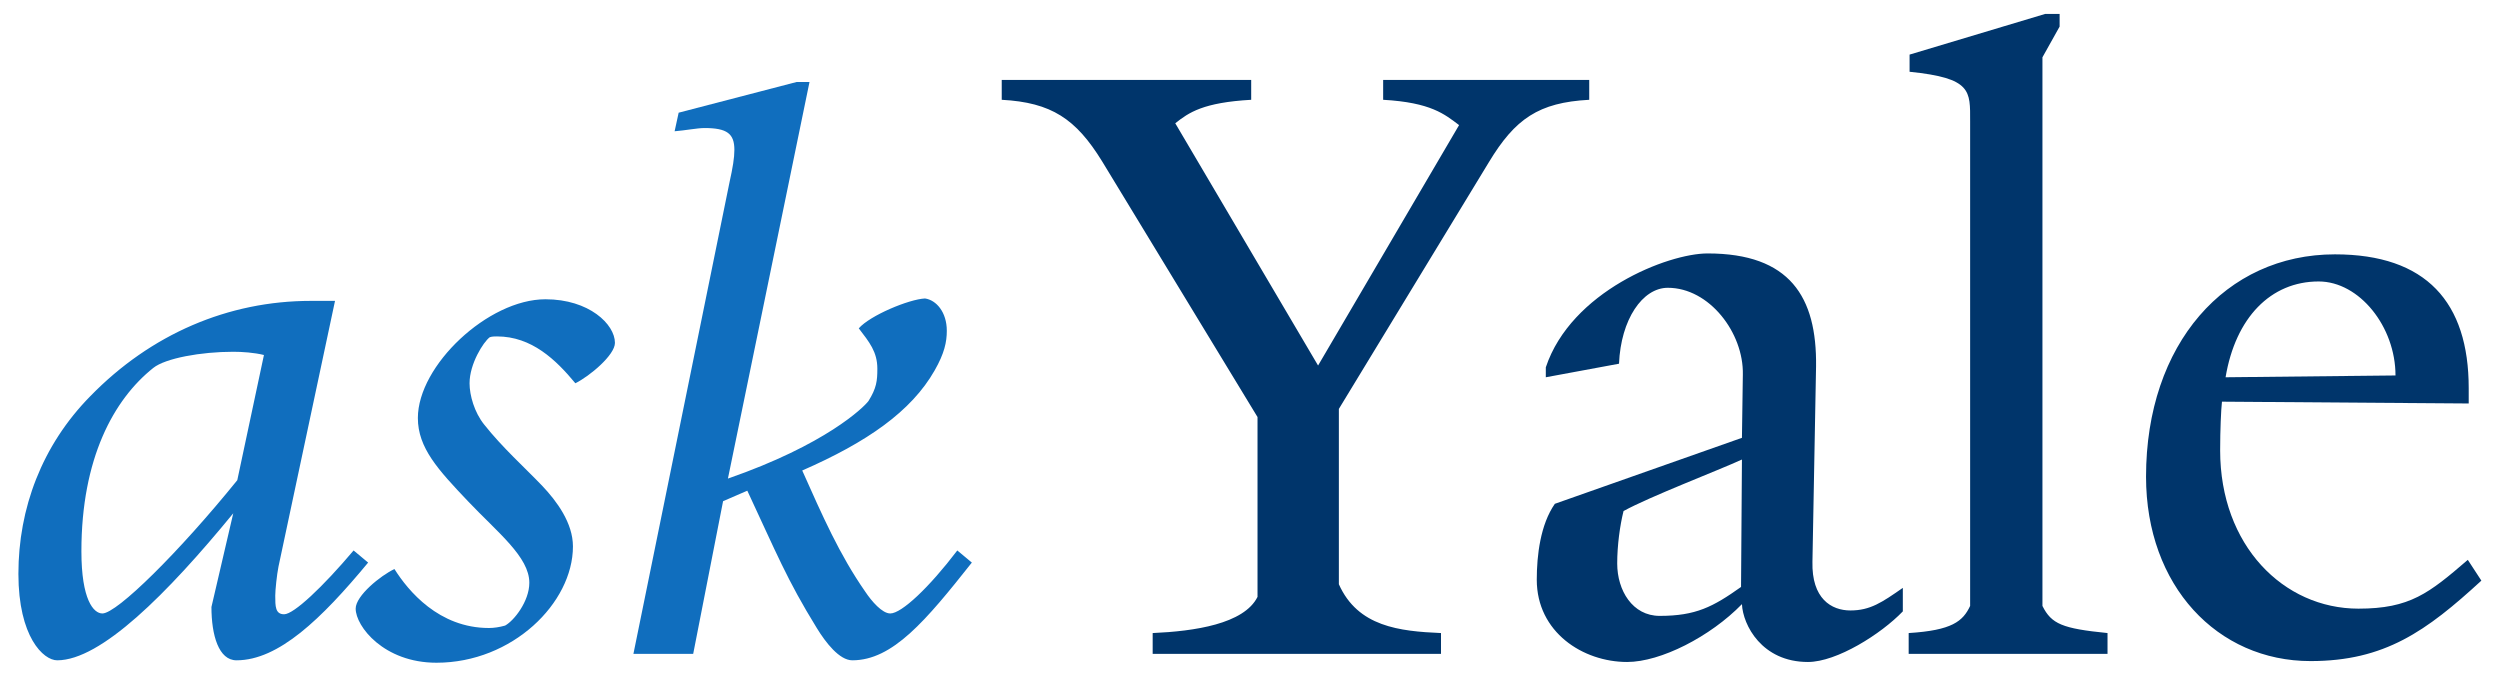
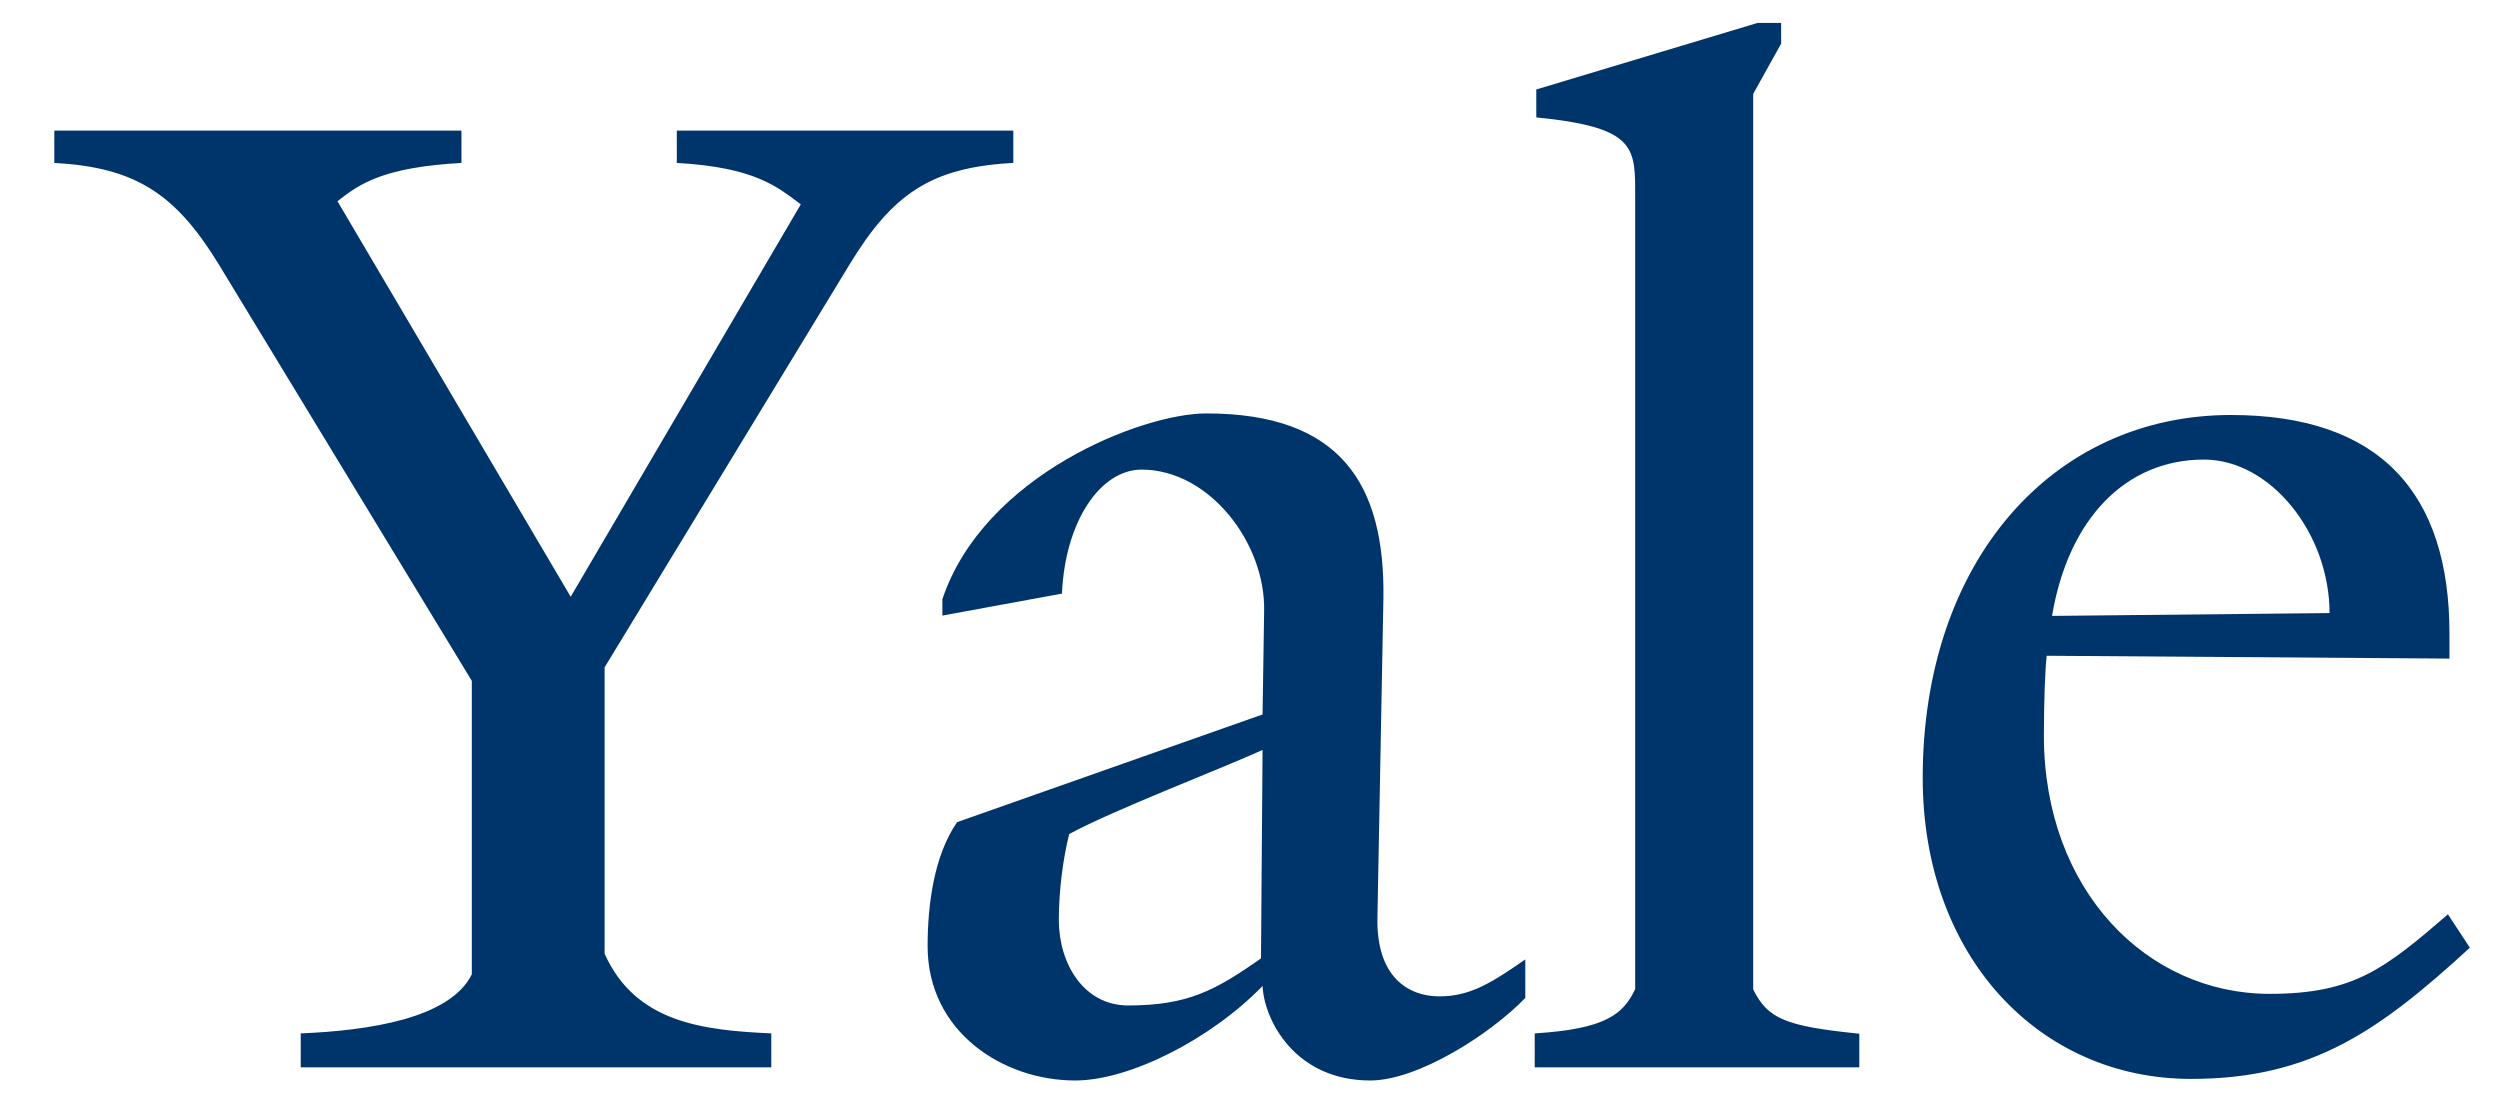
- <svg xmlns="http://www.w3.org/2000/svg" width="130" height="35" viewBox="0 0 130 35" fill="none">
-   <path d="M18.387 28.624L19.143 29.254C16.707 32.194 14.481 34.336 12.297 34.336C11.373 34.336 10.995 33.034 10.995 31.564L12.129 26.692C8.685 30.892 5.241 34.336 2.973 34.336C2.259 34.336 0.957 33.118 0.957 29.842C0.957 26.44 2.175 23.164 4.695 20.602C7.845 17.368 11.877 15.646 16.161 15.646H17.421L14.481 29.464C14.397 29.884 14.313 30.682 14.313 30.976C14.313 31.522 14.313 31.942 14.775 31.942C15.279 31.942 16.791 30.514 18.387 28.624ZM12.339 24.97L13.725 18.46C13.221 18.334 12.591 18.292 12.129 18.292C10.449 18.292 8.601 18.628 7.971 19.132C5.913 20.77 4.233 23.836 4.233 28.666C4.233 31.186 4.863 31.9 5.325 31.9C6.081 31.9 9.315 28.708 12.339 24.97ZM31.977 17.83C31.977 18.46 30.675 19.552 29.919 19.93C28.911 18.712 27.651 17.494 25.845 17.494C25.719 17.494 25.593 17.494 25.467 17.536C25.131 17.788 24.417 18.922 24.417 19.93C24.417 20.56 24.669 21.442 25.173 22.072C26.139 23.29 27.273 24.298 28.197 25.264C28.953 26.062 29.793 27.196 29.793 28.414C29.793 31.354 26.643 34.462 22.695 34.462C19.965 34.462 18.495 32.572 18.495 31.648C18.495 30.976 19.797 29.926 20.511 29.59C21.225 30.724 22.821 32.656 25.425 32.656C25.677 32.656 25.971 32.614 26.265 32.53C26.727 32.278 27.525 31.27 27.525 30.304C27.525 28.96 25.887 27.7 24.333 26.062C22.779 24.424 21.729 23.29 21.729 21.736C21.729 19.006 25.383 15.562 28.365 15.562C30.633 15.562 31.977 16.864 31.977 17.83ZM49.78 28.624L50.536 29.254C48.142 32.278 46.42 34.336 44.32 34.336C43.648 34.336 42.934 33.412 42.472 32.656C40.918 30.136 40.372 28.75 38.86 25.516L37.6 26.062L36.046 34H32.938L37.936 9.472C38.104 8.716 38.188 8.212 38.188 7.792C38.188 6.952 37.81 6.658 36.634 6.658C36.256 6.658 35.626 6.784 35.08 6.826L35.29 5.86L41.422 4.264H42.094L37.852 24.886C42.934 23.122 44.908 21.19 45.16 20.854C45.58 20.182 45.622 19.804 45.622 19.174C45.622 18.292 45.202 17.788 44.656 17.074C45.244 16.402 47.26 15.562 48.1 15.52C48.688 15.604 49.234 16.234 49.234 17.2C49.234 17.788 49.108 18.376 48.604 19.258C47.386 21.4 45.076 22.996 41.716 24.466C42.766 26.818 43.648 28.834 44.992 30.766C45.328 31.27 45.874 31.9 46.294 31.9C46.882 31.9 48.31 30.556 49.78 28.624Z" fill="#106EBE" />
-   <path d="M82.64 4.155V5.189C80.008 5.33 78.786 6.176 77.423 8.432L69.621 21.263V30.381C70.608 32.59 72.77 32.825 74.932 32.919V34H59.939V32.919C62.101 32.825 64.686 32.449 65.391 31.039V21.686L57.307 8.385C55.944 6.176 54.675 5.33 52.09 5.189V4.155H65.062V5.189C62.571 5.33 61.819 5.847 61.114 6.411L68.54 19.007L75.872 6.505C75.12 5.941 74.415 5.33 71.924 5.189V4.155H82.64ZM98.947 30.569V31.791C97.819 32.966 95.516 34.423 94.012 34.423C91.615 34.423 90.628 32.496 90.581 31.415C88.936 33.107 86.351 34.423 84.612 34.423C82.309 34.423 79.912 32.872 79.912 30.146C79.912 28.877 80.1 27.279 80.852 26.198L90.581 22.767L90.628 19.477C90.675 17.315 88.889 14.965 86.727 14.965C85.411 14.965 84.283 16.61 84.189 18.913L80.382 19.618V19.101C81.698 15.153 86.727 13.179 88.795 13.179C93.072 13.179 94.482 15.435 94.435 19.054L94.247 29.206C94.2 31.133 95.234 31.744 96.221 31.744C97.255 31.744 97.866 31.321 98.947 30.569ZM90.534 30.522L90.581 23.895C89.359 24.459 85.787 25.822 84.424 26.574C84.236 27.326 84.095 28.36 84.095 29.3C84.095 30.71 84.894 32.026 86.304 32.026C88.184 32.026 89.077 31.556 90.534 30.522ZM109.591 32.919V34H99.251V32.919C101.507 32.778 102.071 32.308 102.447 31.509V6.317C102.447 4.719 102.541 4.061 99.298 3.732V2.839L106.348 0.724H107.1V1.382L106.207 2.98V31.509C106.677 32.449 107.241 32.684 109.591 32.919ZM128.326 29.112L129.031 30.193C126.164 32.825 124.002 34.376 120.148 34.376C115.307 34.376 111.594 30.475 111.594 24.788C111.594 17.879 115.73 13.226 121.417 13.226C126.164 13.226 128.373 15.717 128.373 20.182V20.981L115.542 20.887C115.495 21.31 115.448 22.344 115.448 23.425C115.448 28.36 118.738 31.65 122.639 31.65C125.318 31.65 126.305 30.851 128.326 29.112ZM115.73 19.618L124.566 19.524C124.566 16.986 122.686 14.636 120.571 14.636C118.08 14.636 116.247 16.516 115.73 19.618Z" fill="#00356B" />
+ <svg xmlns="http://www.w3.org/2000/svg" id="Layer_1" data-name="Layer 1" viewBox="0 0 79.64 35">
+   <defs>
+     <style>
+       .cls-1 {
+         fill: #00356b;
+         stroke-width: 0px;
+       }
+     </style>
+   </defs>
+   <path class="cls-1" d="M32.28,4.16v1.03c-2.63.14-3.85.99-5.22,3.24l-7.8,12.83v9.12c.99,2.21,3.15,2.44,5.31,2.54v1.08h-14.99v-1.08c2.16-.09,4.75-.47,5.45-1.88v-9.35L6.95,8.39c-1.36-2.21-2.63-3.06-5.22-3.2v-1.03h12.97v1.03c-2.49.14-3.24.66-3.95,1.22l7.43,12.6,7.33-12.5c-.75-.56-1.46-1.18-3.95-1.32v-1.03h10.72ZM48.59,30.57v1.22c-1.13,1.17-3.43,2.63-4.94,2.63-2.4,0-3.38-1.93-3.43-3.01-1.64,1.69-4.23,3.01-5.97,3.01-2.3,0-4.7-1.55-4.7-4.28,0-1.27.19-2.87.94-3.95l9.73-3.43.05-3.29c.05-2.16-1.74-4.51-3.9-4.51-1.32,0-2.44,1.65-2.54,3.95l-3.81.7v-.52c1.32-3.95,6.35-5.92,8.41-5.92,4.28,0,5.69,2.26,5.64,5.88l-.19,10.15c-.05,1.93.99,2.54,1.97,2.54s1.65-.42,2.73-1.17ZM40.17,30.52l.05-6.63c-1.22.56-4.79,1.93-6.16,2.68-.19.75-.33,1.79-.33,2.73,0,1.41.8,2.73,2.21,2.73,1.88,0,2.77-.47,4.23-1.5ZM59.23,32.92v1.08h-10.34v-1.08c2.26-.14,2.82-.61,3.2-1.41V6.32c0-1.6.09-2.26-3.15-2.58v-.89l7.05-2.12h.75v.66l-.89,1.6v28.53c.47.94,1.03,1.17,3.38,1.41ZM77.97,29.11l.71,1.08c-2.87,2.63-5.03,4.18-8.88,4.18-4.84,0-8.55-3.9-8.55-9.59,0-6.91,4.14-11.56,9.82-11.56,4.75,0,6.96,2.49,6.96,6.96v.8l-12.83-.09c-.05.42-.09,1.46-.09,2.54,0,4.94,3.29,8.23,7.19,8.23,2.68,0,3.67-.8,5.69-2.54ZM65.37,19.62l8.84-.09c0-2.54-1.88-4.89-4-4.89-2.49,0-4.32,1.88-4.84,4.98Z" />
</svg>
